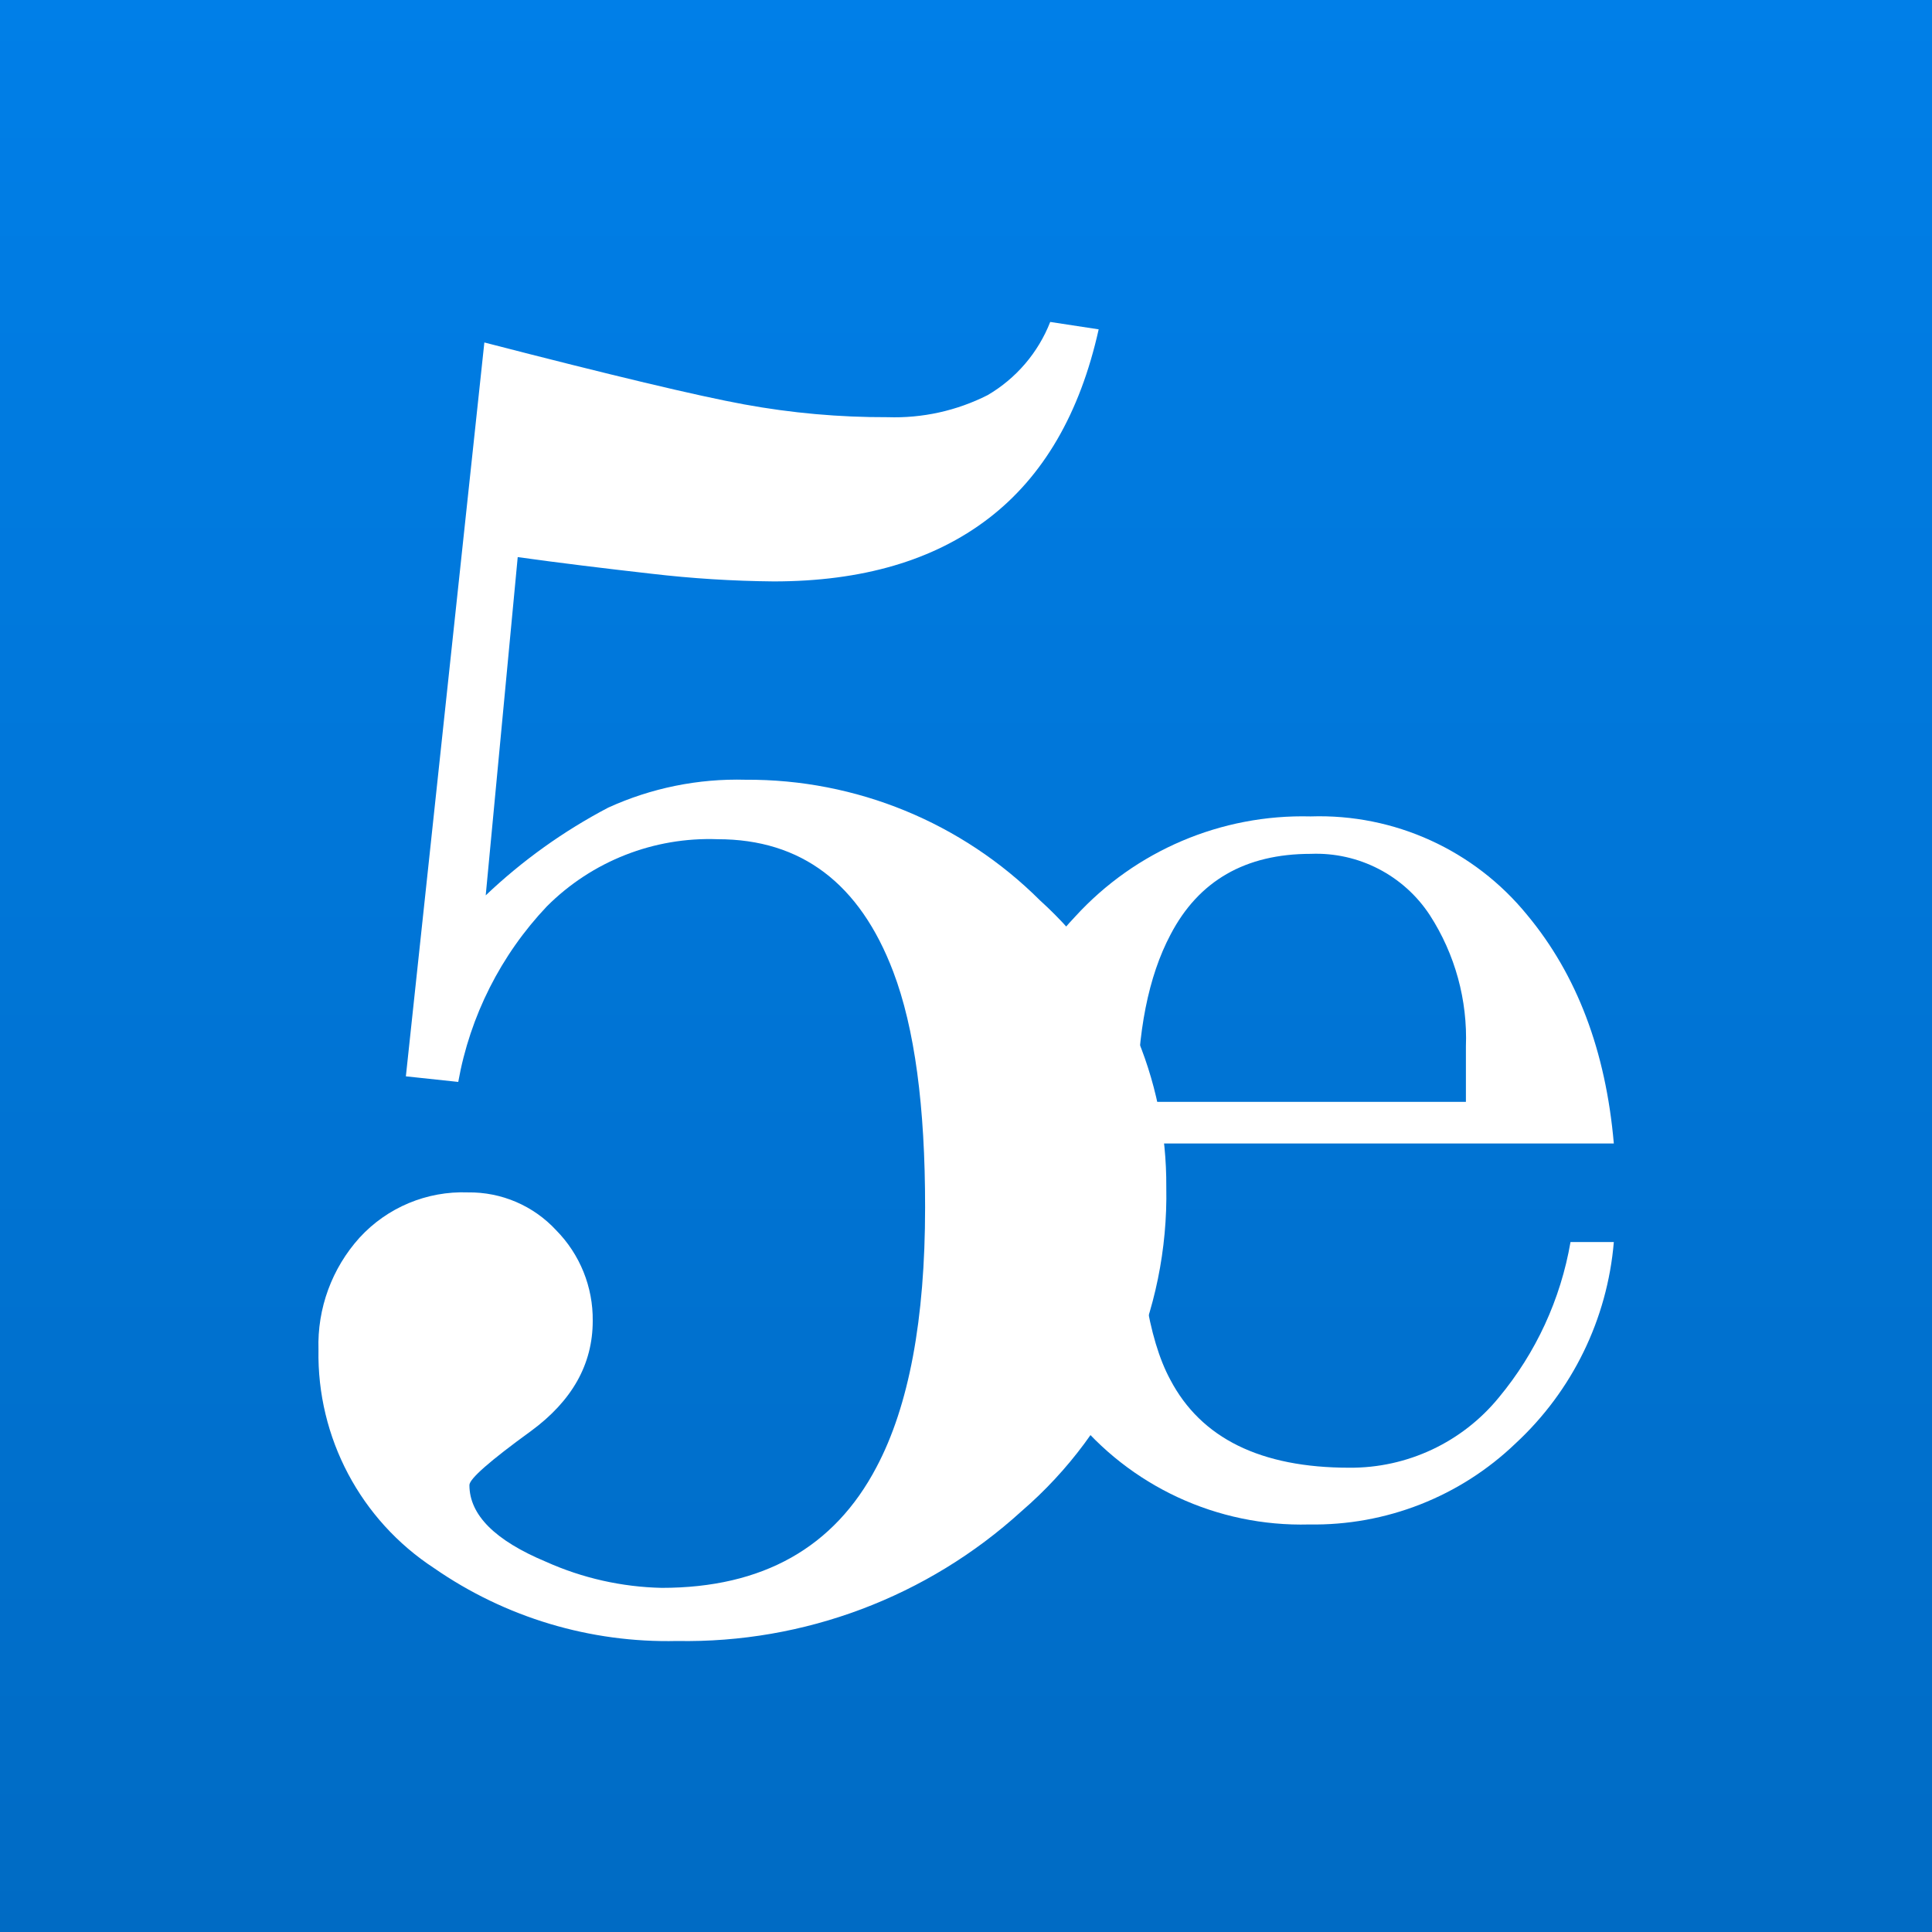
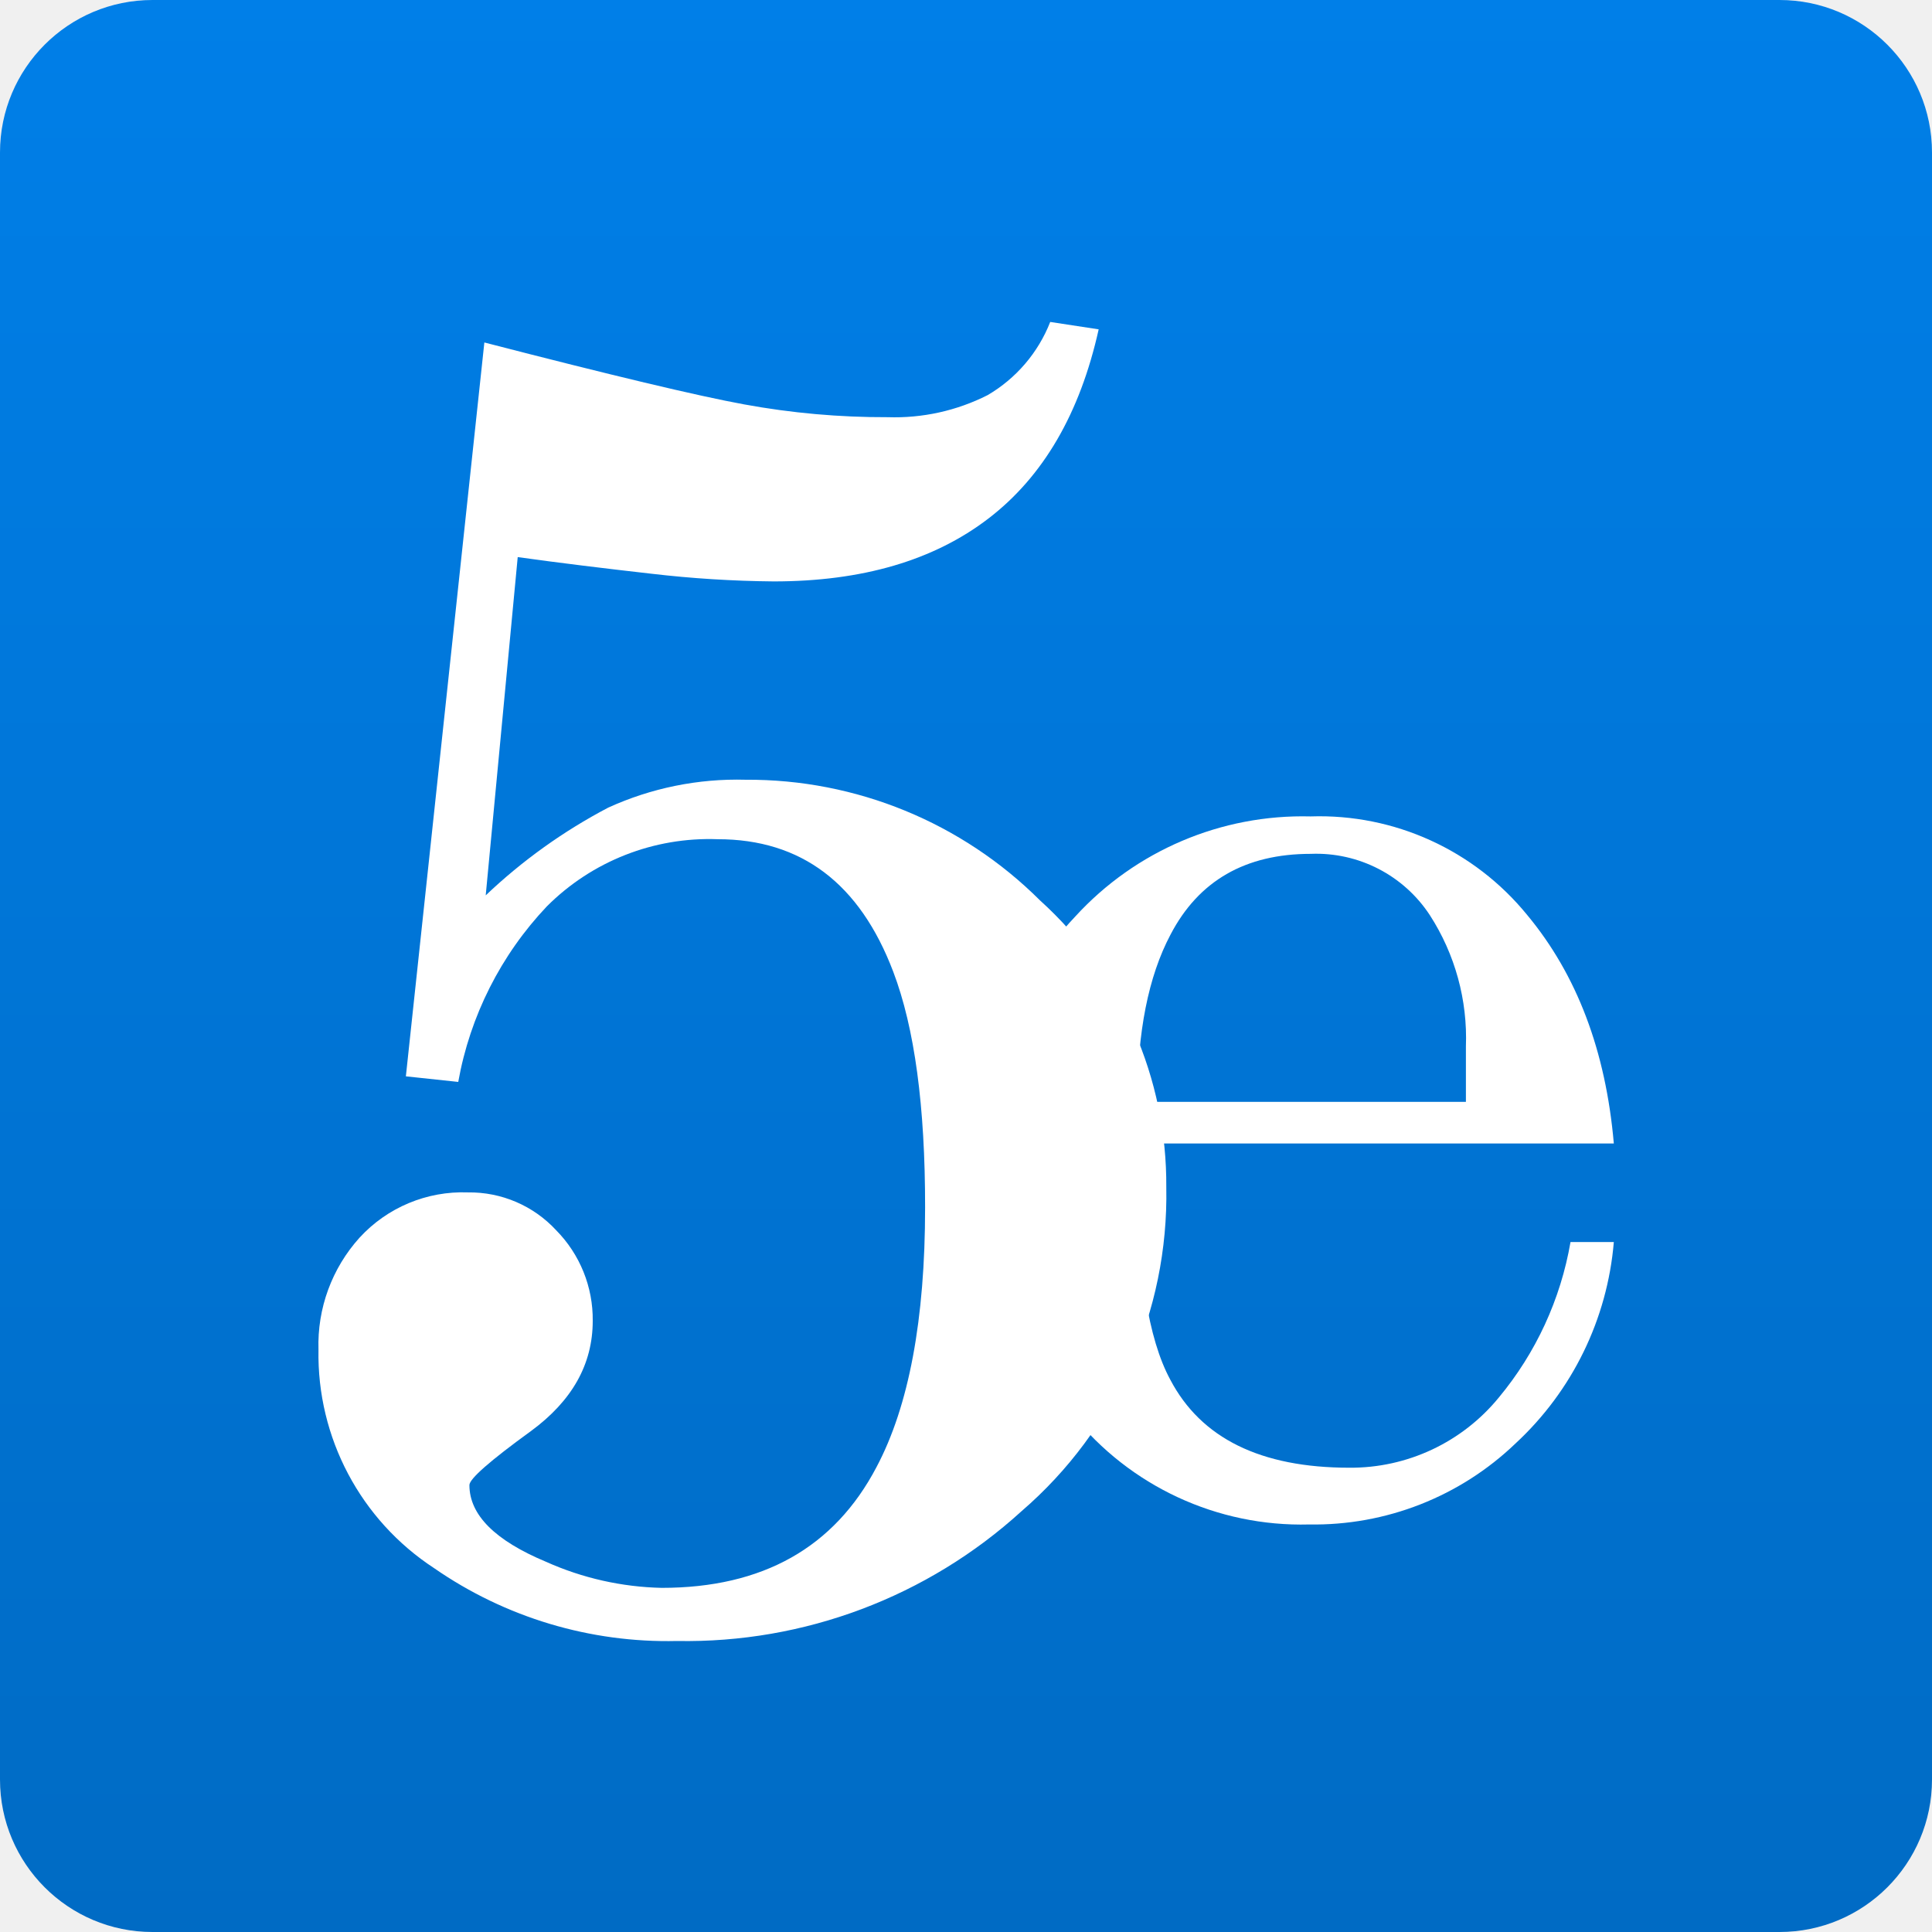
- <svg xmlns="http://www.w3.org/2000/svg" width="512px" height="512px" viewBox="0 0 512 512" version="1.1">
+ <svg xmlns="http://www.w3.org/2000/svg" xmlns:xlink="http://www.w3.org/1999/xlink" width="512px" height="512px" viewBox="0 0 512 512" version="1.1">
  <defs>
-     <linearGradient x1="50%" y1="0%" x2="50%" y2="100%" id="linearGradient-1">
+     <path d="M471.579,0 C493.903,0 512,18.097 512,40.421 L512,40.421 L512,471.579 C512,493.903 493.903,512 471.579,512 L471.579,512 L40.421,512 C18.097,512 0,493.903 0,471.579 L0,471.579 L0,40.421 C0,18.097 18.097,0 40.421,0 L40.421,0 Z" id="path-1" />
+     <linearGradient x1="50%" y1="0%" x2="50%" y2="100%" id="linearGradient-3">
      <stop stop-color="#007FE8" offset="0%" />
      <stop stop-color="#006BC4" offset="100%" />
    </linearGradient>
  </defs>
-   <g id="Favicons" stroke="none" stroke-width="1" fill="none" fill-rule="evenodd">
-     <g id="Android-Icon" fill-rule="nonzero">
+   <g id="Android-Icon" stroke="none" stroke-width="1" fill="none" fill-rule="evenodd">
+     <mask id="mask-2" fill="white">
+       <use xlink:href="#path-1" />
+     </mask>
+     <g id="Shape" fill-rule="nonzero" />
+     <g id="Group" mask="url(#mask-2)" fill-rule="nonzero">
      <g id="app-icon">
-         <rect id="b5baa7d7-444b-418d-ae2e-9b8dc8e9d04f" fill="url(#linearGradient-1)" x="0" y="0" width="512" height="512" />
+         <rect id="b5baa7d7-444b-418d-ae2e-9b8dc8e9d04f" fill="url(#linearGradient-3)" x="0" y="0" width="512" height="512" />
        <g id="bcbd98b8-57be-4933-9605-74b8d135bc38" transform="translate(84, 85)" fill="#FFFFFF">
          <g id="b2c3269b-dec2-4817-8740-befb6a86b290">
            <path d="M37.44,201.72 C40.558,184.254 48.72,168.082 60.92,155.2 C72.878,143.223 89.287,136.773 106.2,137.4 C128.333,137.4 143.84,149.107 152.72,172.52 C158.373,187.373 161.187,208.2 161.16,235 C161.16,264.68 156.867,287.613 148.28,303.8 C137.08,325.133 118.107,335.8 91.36,335.8 C80.773,335.57 70.341,333.216 60.68,328.88 C47.16,323.227 40.4,316.453 40.4,308.56 C40.4,306.907 45.84,302.133 56.72,294.24 C67.6,286.24 73.08,276.56 73.08,265.04 C73.183,256.069 69.698,247.429 63.4,241.04 C57.38,234.522 48.872,230.872 40,231 C29.13,230.594 18.63,234.981 11.28,243 C3.956,251.117 0.057,261.753 0.4,272.68 C-0.028,295.981 11.563,317.863 31.08,330.6 C49.94,343.67 72.46,350.42 95.4,349.88 C129.117,350.499 161.792,338.191 186.72,315.48 C211.647,294.003 225.709,262.537 225.08,229.64 C225.276,200.698 213.111,173.048 191.64,153.64 C170.942,132.982 142.842,121.46 113.6,121.64 C101.048,121.295 88.583,123.826 77.16,129.04 C65.326,135.252 54.409,143.073 44.72,152.28 L53.2,62.64 C64.44,64.2 76.24,65.64 88.6,67.04 C99.369,68.302 110.198,68.983 121.04,69.08 C144.48,69.08 163.453,63.52 177.96,52.4 C192.467,41.28 202.2,24.573 207.16,2.28 L194.32,0.32 C191.126,8.469 185.277,15.304 177.72,19.72 C169.525,23.862 160.417,25.871 151.24,25.56 C138.469,25.605 125.721,24.467 113.16,22.16 C100.92,19.92 77.987,14.453 44.36,5.76 L23.56,200.24 L37.44,201.72 Z" id="Path" />
          </g>
          <g id="e528b2a1-6a69-420e-8bda-933055df79ef" transform="translate(176, 131)">
            <path d="M167.68,87.04 C165.547,62.507 157.893,42.32 144.72,26.48 C130.719,9.282 109.484,-0.381 87.32,0.36 C63.673,-0.252 40.923,9.423 24.96,26.88 C8.642,44.146 -0.249,67.127 0.2,90.88 C-0.233,115.695 8.287,139.835 24.2,158.88 C39.399,177.865 62.609,188.641 86.92,188 C107.281,188.345 126.951,180.624 141.64,166.52 C156.678,152.608 165.967,133.574 167.68,113.16 L156.2,113.16 C153.587,128.321 147.035,142.529 137.2,154.36 C127.494,166.232 112.934,173.07 97.6,172.96 C74.107,172.96 58.28,165.173 50.12,149.6 C44.28,138.8 41.373,120.453 41.4,94.56 L41,87.04 L167.68,87.04 Z M41.4,76 C41.4,57.52 44.333,42.747 50.2,31.68 C57.64,17.413 70.027,10.28 87.36,10.28 C100.003,9.771 111.985,15.937 118.92,26.52 C125.61,36.875 128.948,49.04 128.48,61.36 L128.48,76 L41.4,76 Z" id="Shape" />
          </g>
        </g>
      </g>
    </g>
  </g>
</svg>
